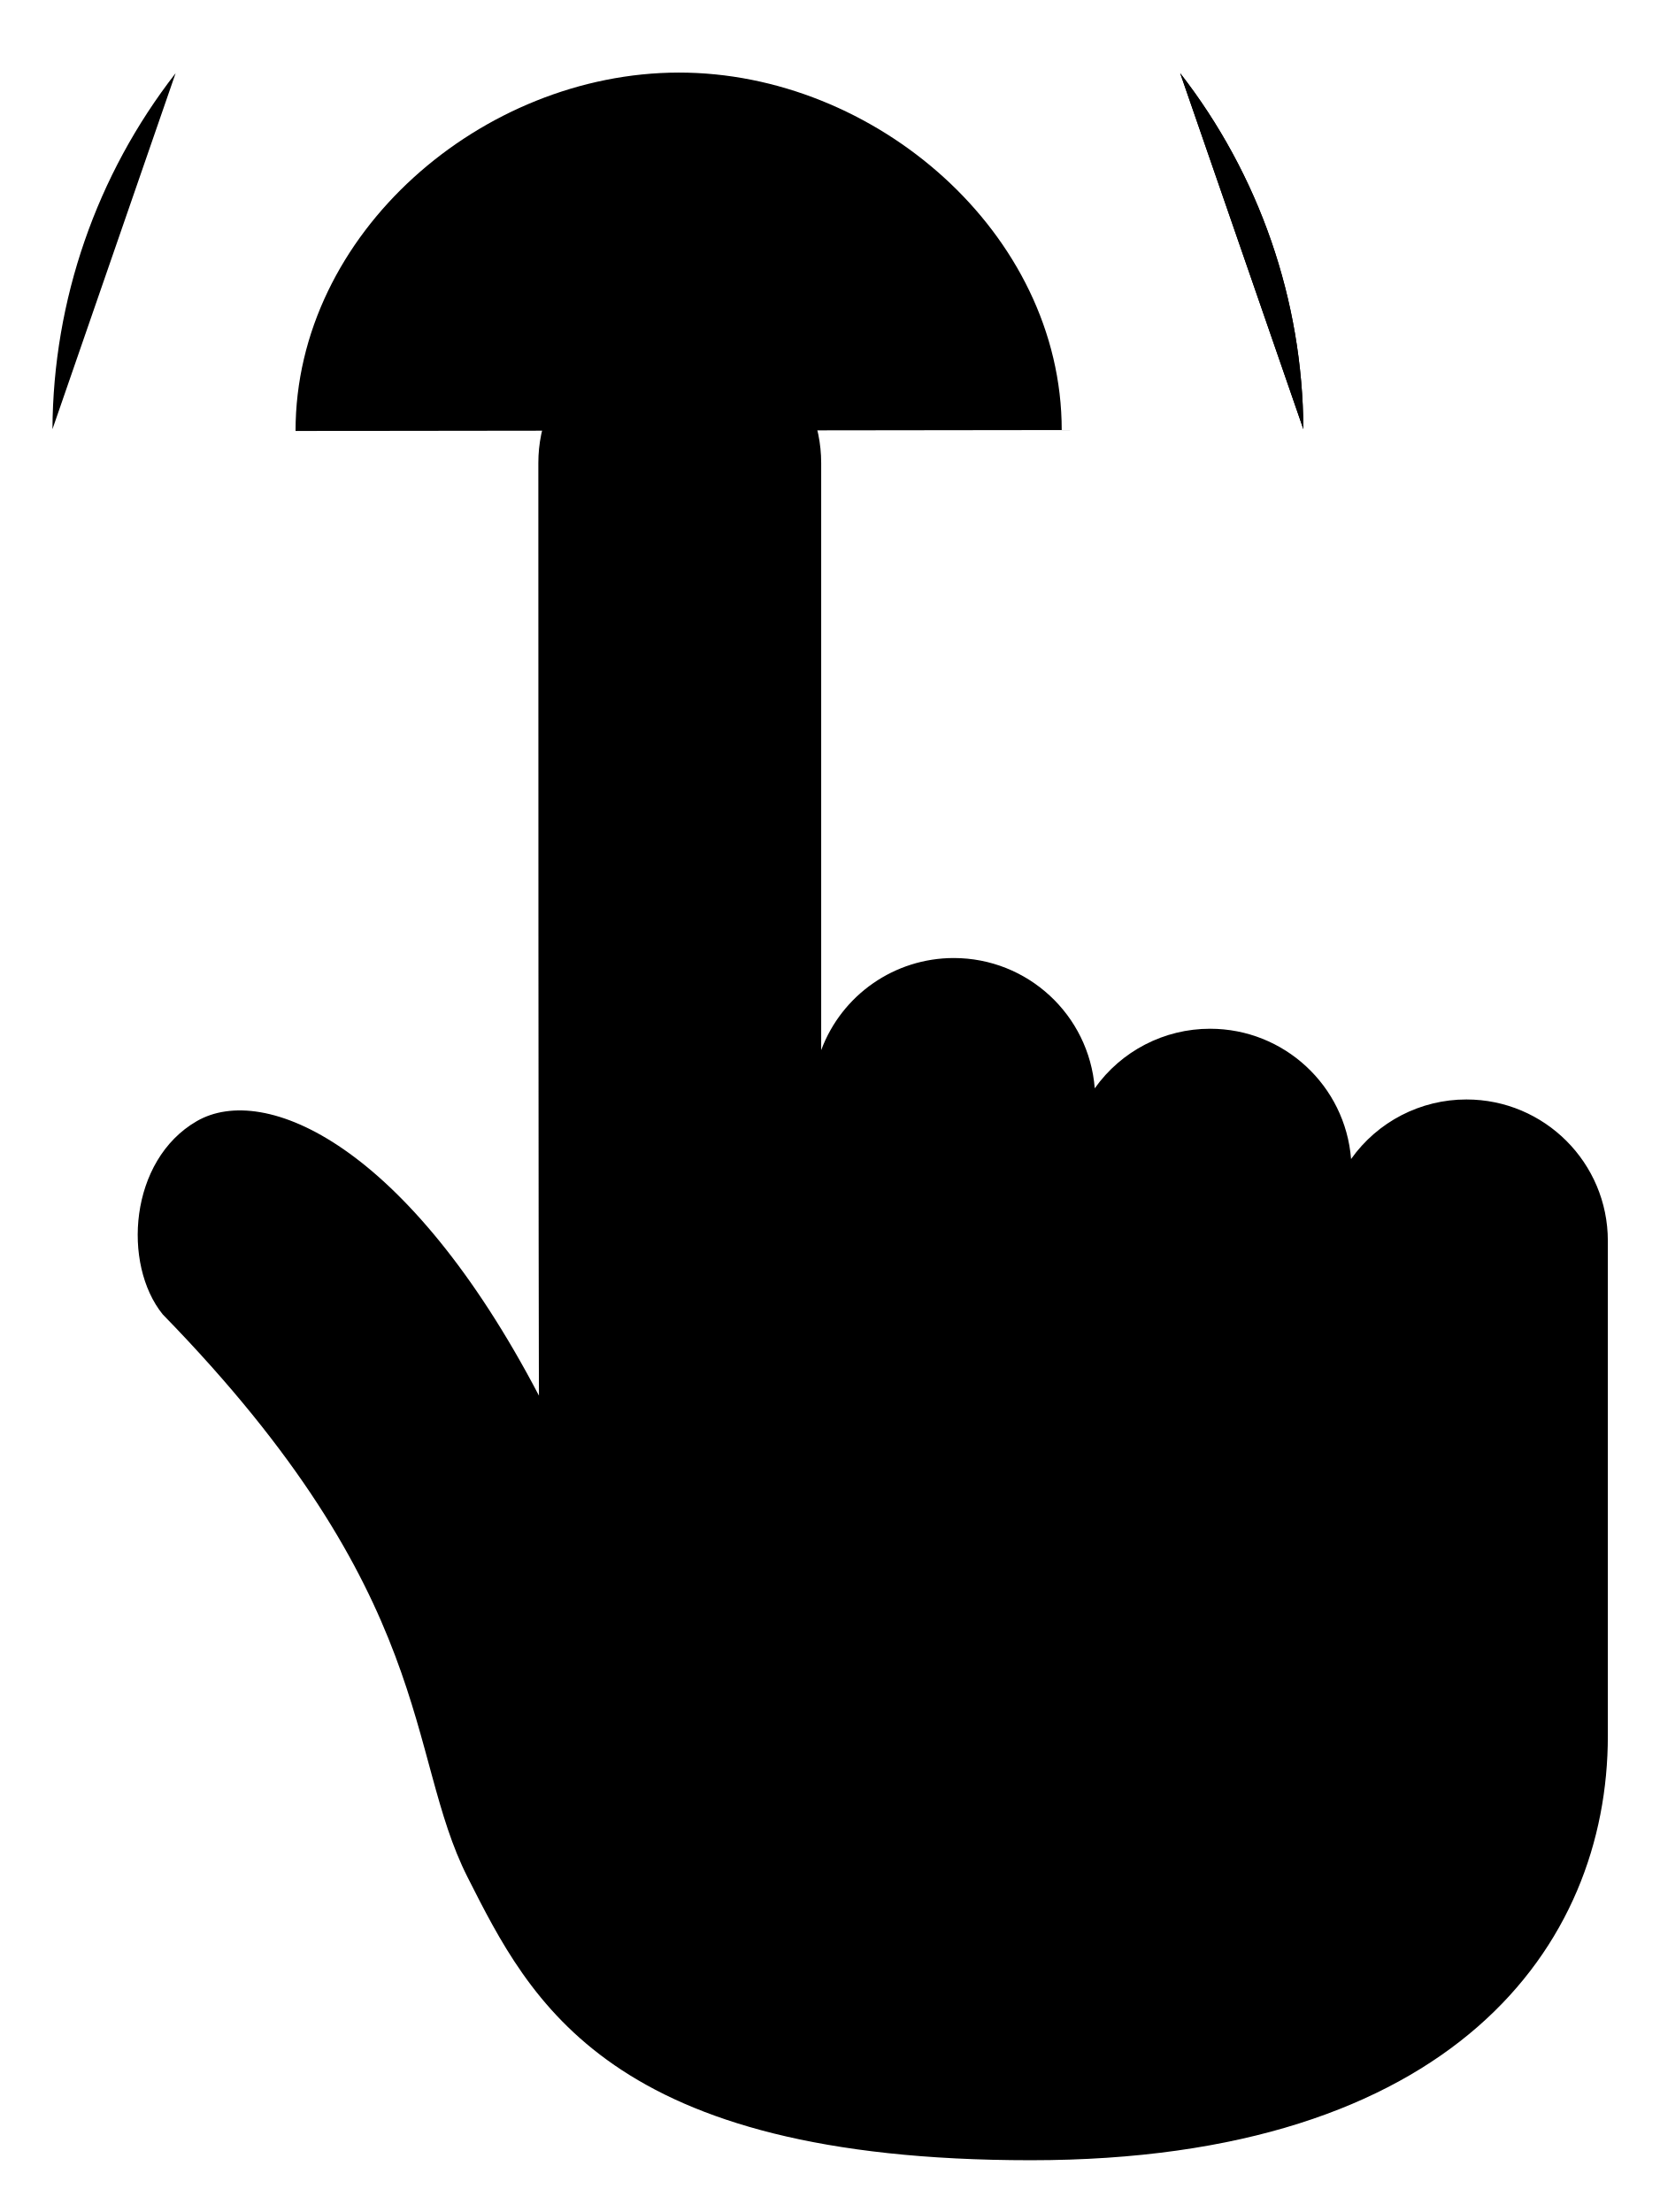
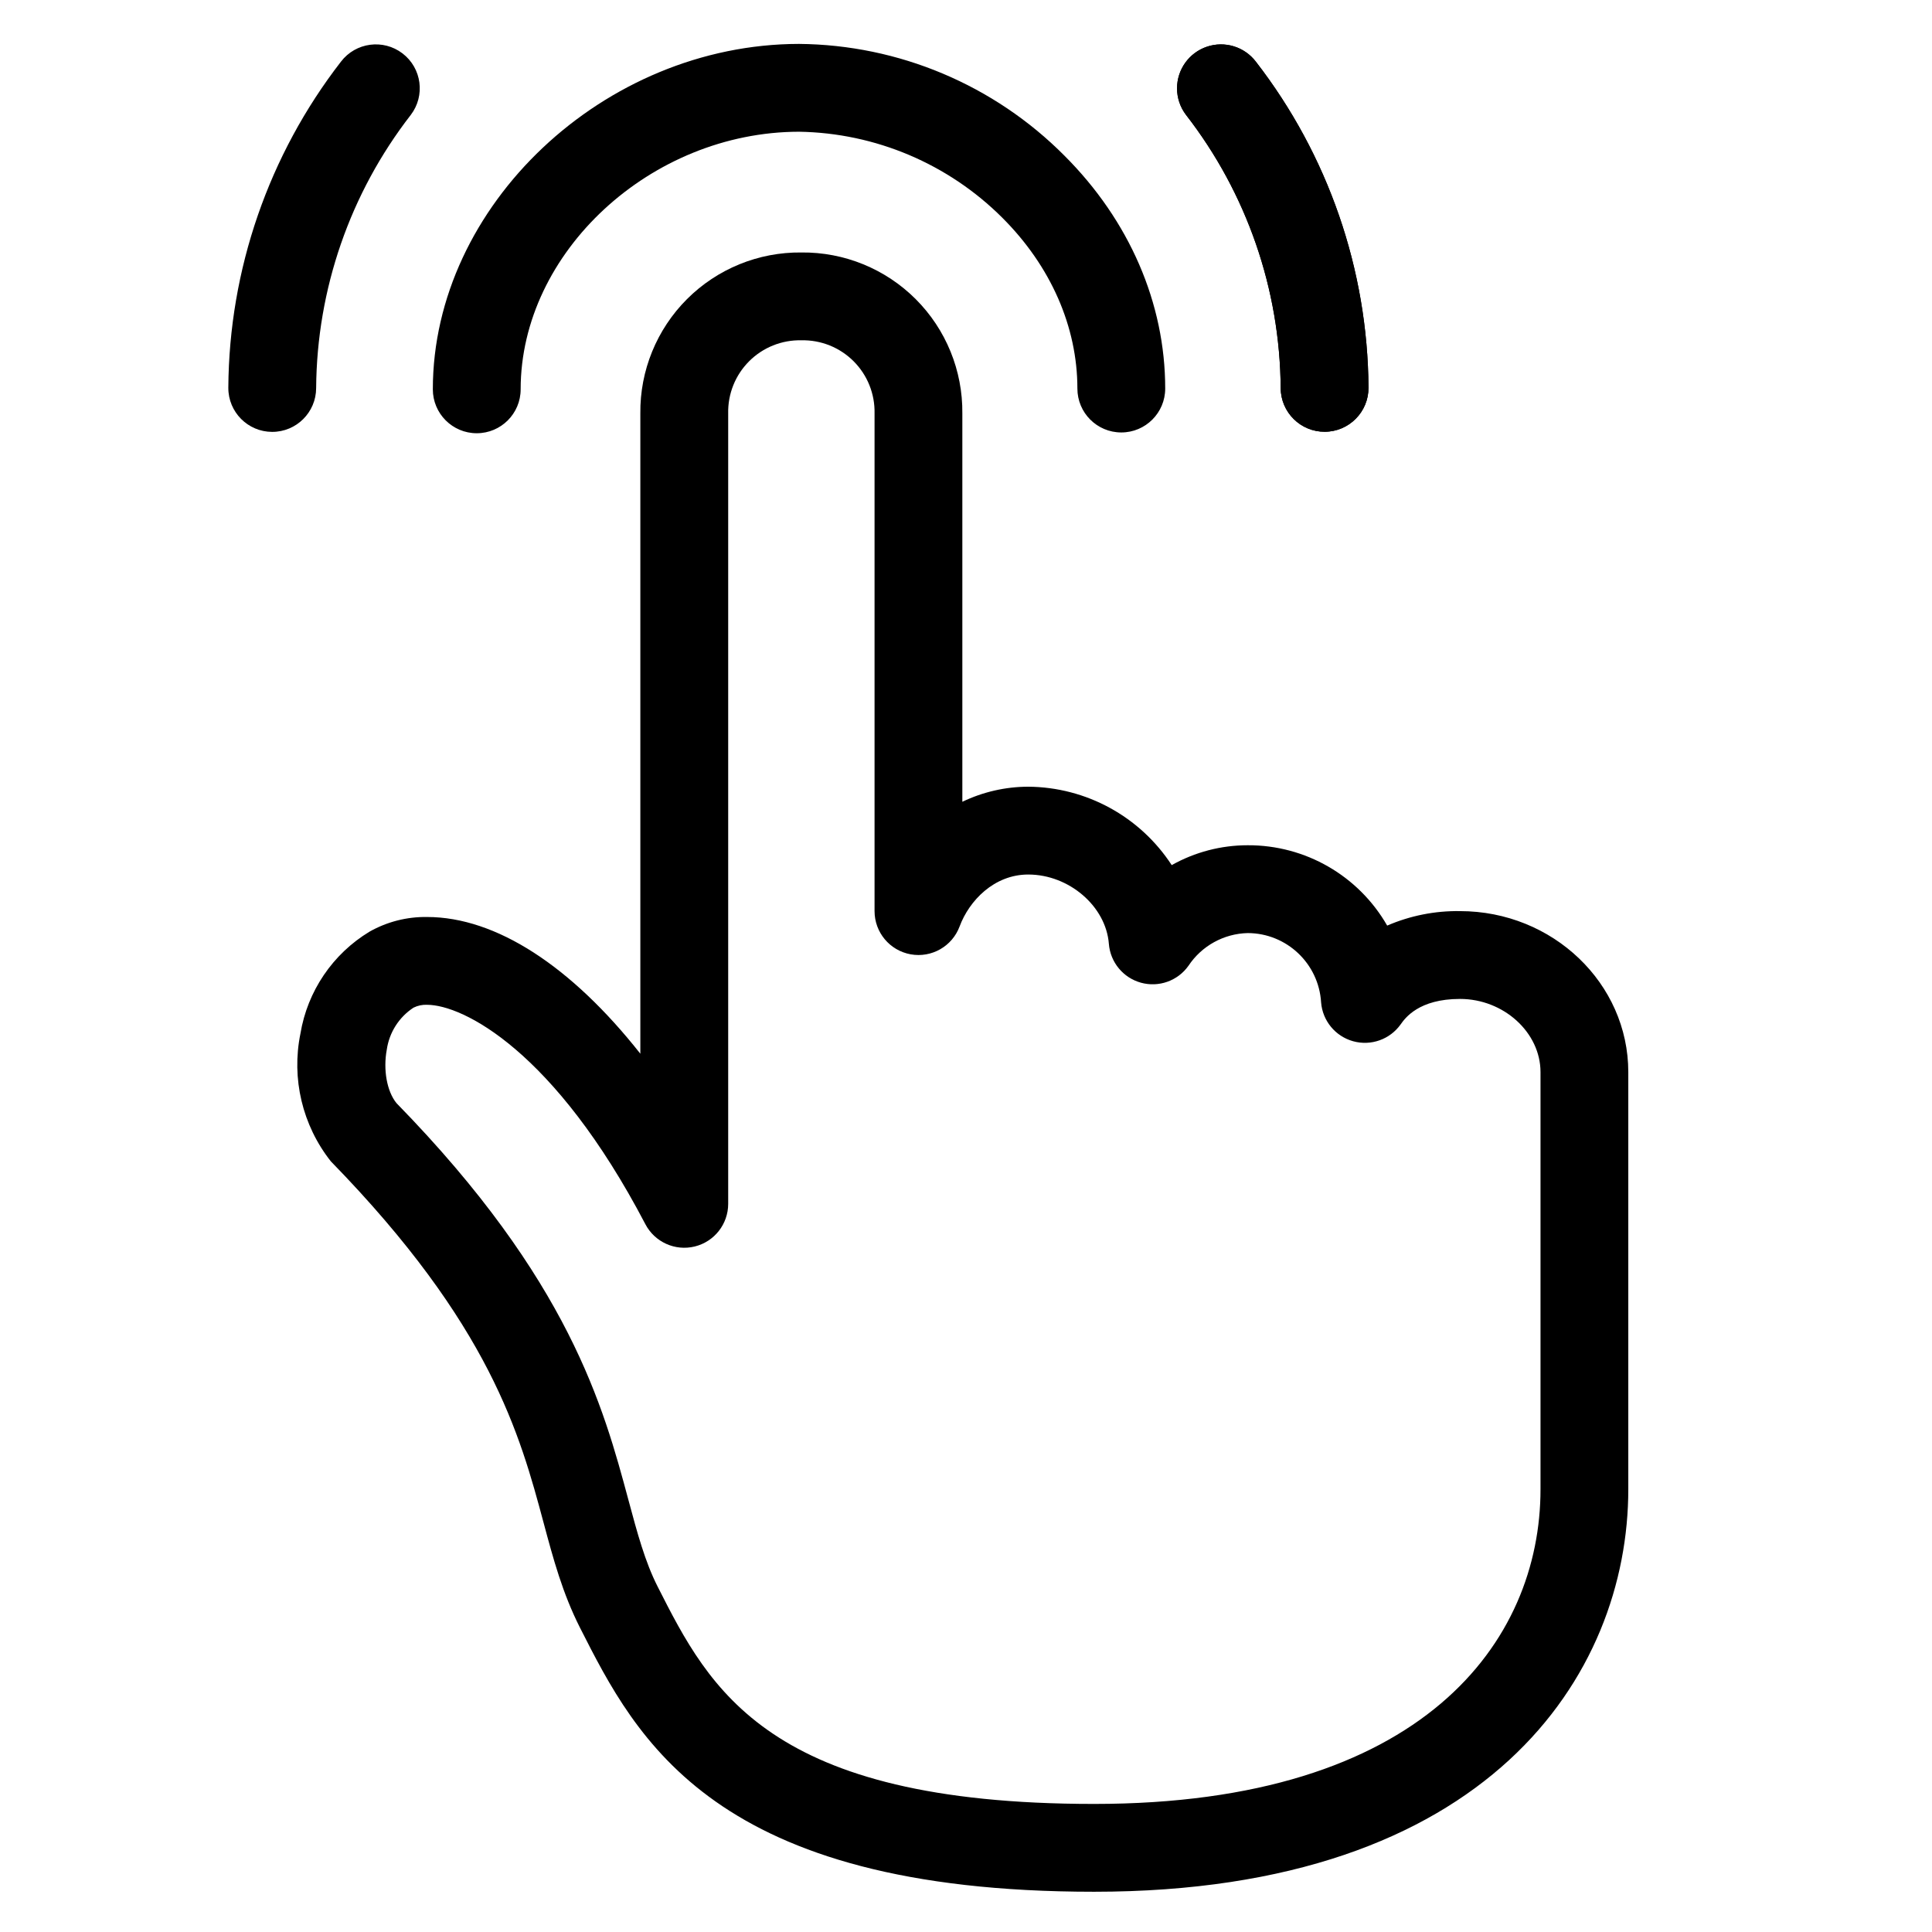
- <svg viewBox="0 0 190.8 254.3">
-   <path d="M53.757 215.825c-7.209-14.221-3.343-32.2-35.054-64.722-4.657-5.764-3.858-17.721 3.917-22.211s24.224 2.663 39.336 31.558c0 0-.071-13.21-.071-107.221a16.258 16.258 0 0 1 16.258-16.26A16.258 16.258 0 0 1 94.4 53.228v67.5a16.263 16.263 0 0 1 15.24-10.589 16.259 16.259 0 0 1 16.208 14.979 16.237 16.237 0 0 1 13.259-6.849 16.259 16.259 0 0 1 16.207 14.978 16.237 16.237 0 0 1 13.259-6.848 16.259 16.259 0 0 1 16.258 16.259v56.911c0 24.146-17.815 48.779-66.336 48.779s-57.531-18.303-64.738-32.523Z" />
-   <path d="M122.051 49.437c0-22.654-21.483-41.123-44.038-41.093s-44.038 18.439-44.038 41.2m115.855-.2a67.249 67.249 0 0 0-14.161-40.933" />
-   <path d="M149.83 49.344a67.249 67.249 0 0 0-14.161-40.933M6.03 49.343A67.249 67.249 0 0 1 20.189 8.41" />
+ <svg viewBox="0 0 264 264">
+   <g transform="translate(-264)" clip-path="url(#clip-path)">
+     <path d="M413.501 258.5c-51.959 0-62.526-20.848-70.242-36.07-2.392-4.719-3.65-9.4-4.982-14.364-3.231-12.031-7.253-27-29.072-49.377a21.286 21.286 0 0 1-4.152-17.452 20.122 20.122 0 0 1 9.447-13.933 15.491 15.491 0 0 1 7.854-2c9.437 0 19.723 6.741 29.146 18.681V56.5a21.766 21.766 0 0 1 22-22 21.766 21.766 0 0 1 22 22v53.061a20.889 20.889 0 0 1 9-2.061 23.606 23.606 0 0 1 19.61 10.715 21.17 21.17 0 0 1 10.39-2.715 21.849 21.849 0 0 1 19.052 10.979 24.131 24.131 0 0 1 9.948-1.979c12.682 0 23 9.869 23 22v57c.001 25.371-19.118 55-72.999 55Zm-91.146-121.2a3.78 3.78 0 0 0-1.854.394 8.263 8.263 0 0 0-3.649 5.735c-.512 2.756.017 5.69 1.317 7.3 23.633 24.2 28.294 41.552 31.7 54.224 1.217 4.53 2.268 8.443 3.987 11.834 7.118 14.043 15.06 29.713 59.648 29.713 44.975 0 61-22.212 61-43v-57c0-5.421-5.037-10-11-10-5.639 0-7.5 2.616-8.11 3.476a6 6 0 0 1-6.491 2.306 6 6 0 0 1-4.381-5.316 10.076 10.076 0 0 0-10.018-9.466 10.009 10.009 0 0 0-8.11 4.476 6 6 0 0 1-6.491 2.306 6 6 0 0 1-4.381-5.316c-.4-5.131-5.446-9.466-11.018-9.466-4.654 0-8.063 3.562-9.377 7.092a6 6 0 0 1-6.686 3.813 6 6 0 0 1-4.937-5.905v-68a9.781 9.781 0 0 0-10-10 9.781 9.781 0 0 0-10 10v108a6 6 0 0 1-4.568 5.827 6 6 0 0 1-6.749-3.046c-12.405-23.714-24.938-29.979-29.833-29.979Z" />
+     <path d="M323.145 53.2c0-25.109 23.376-47.165 50.03-47.2a51.753 51.753 0 0 1 36.278 15.274c8.878 8.867 13.768 20.167 13.768 31.819a6 6 0 0 1-6 6 6 6 0 0 1-6-6c0-8.444-3.639-16.728-10.248-23.328A40.222 40.222 0 0 0 373.191 18c-20.27.027-38.046 16.475-38.046 35.2a6 6 0 0 1-12 0Zm101.693-41.129a6 6 0 0 1 10.767-3.648A73.508 73.508 0 0 1 451 52.969a6 6 0 0 1-12 .061 61.6 61.6 0 0 0-12.928-37.32 5.974 5.974 0 0 1-1.234-3.639Z" />
+     <path d="M424.838 12.071a6 6 0 0 1 10.767-3.648A73.508 73.508 0 0 1 451 52.969a6 6 0 0 1-12 .061 61.6 61.6 0 0 0-12.928-37.32 5.974 5.974 0 0 1-1.234-3.639ZM295.2 53v-.034a73.508 73.508 0 0 1 15.392-44.544 6 6 0 0 1 8.411-1.123 6 6 0 0 1 1.123 8.411A61.6 61.6 0 0 0 307.2 53.03a6 6 0 0 1-12-.03Z" />
+   </g>
</svg>
